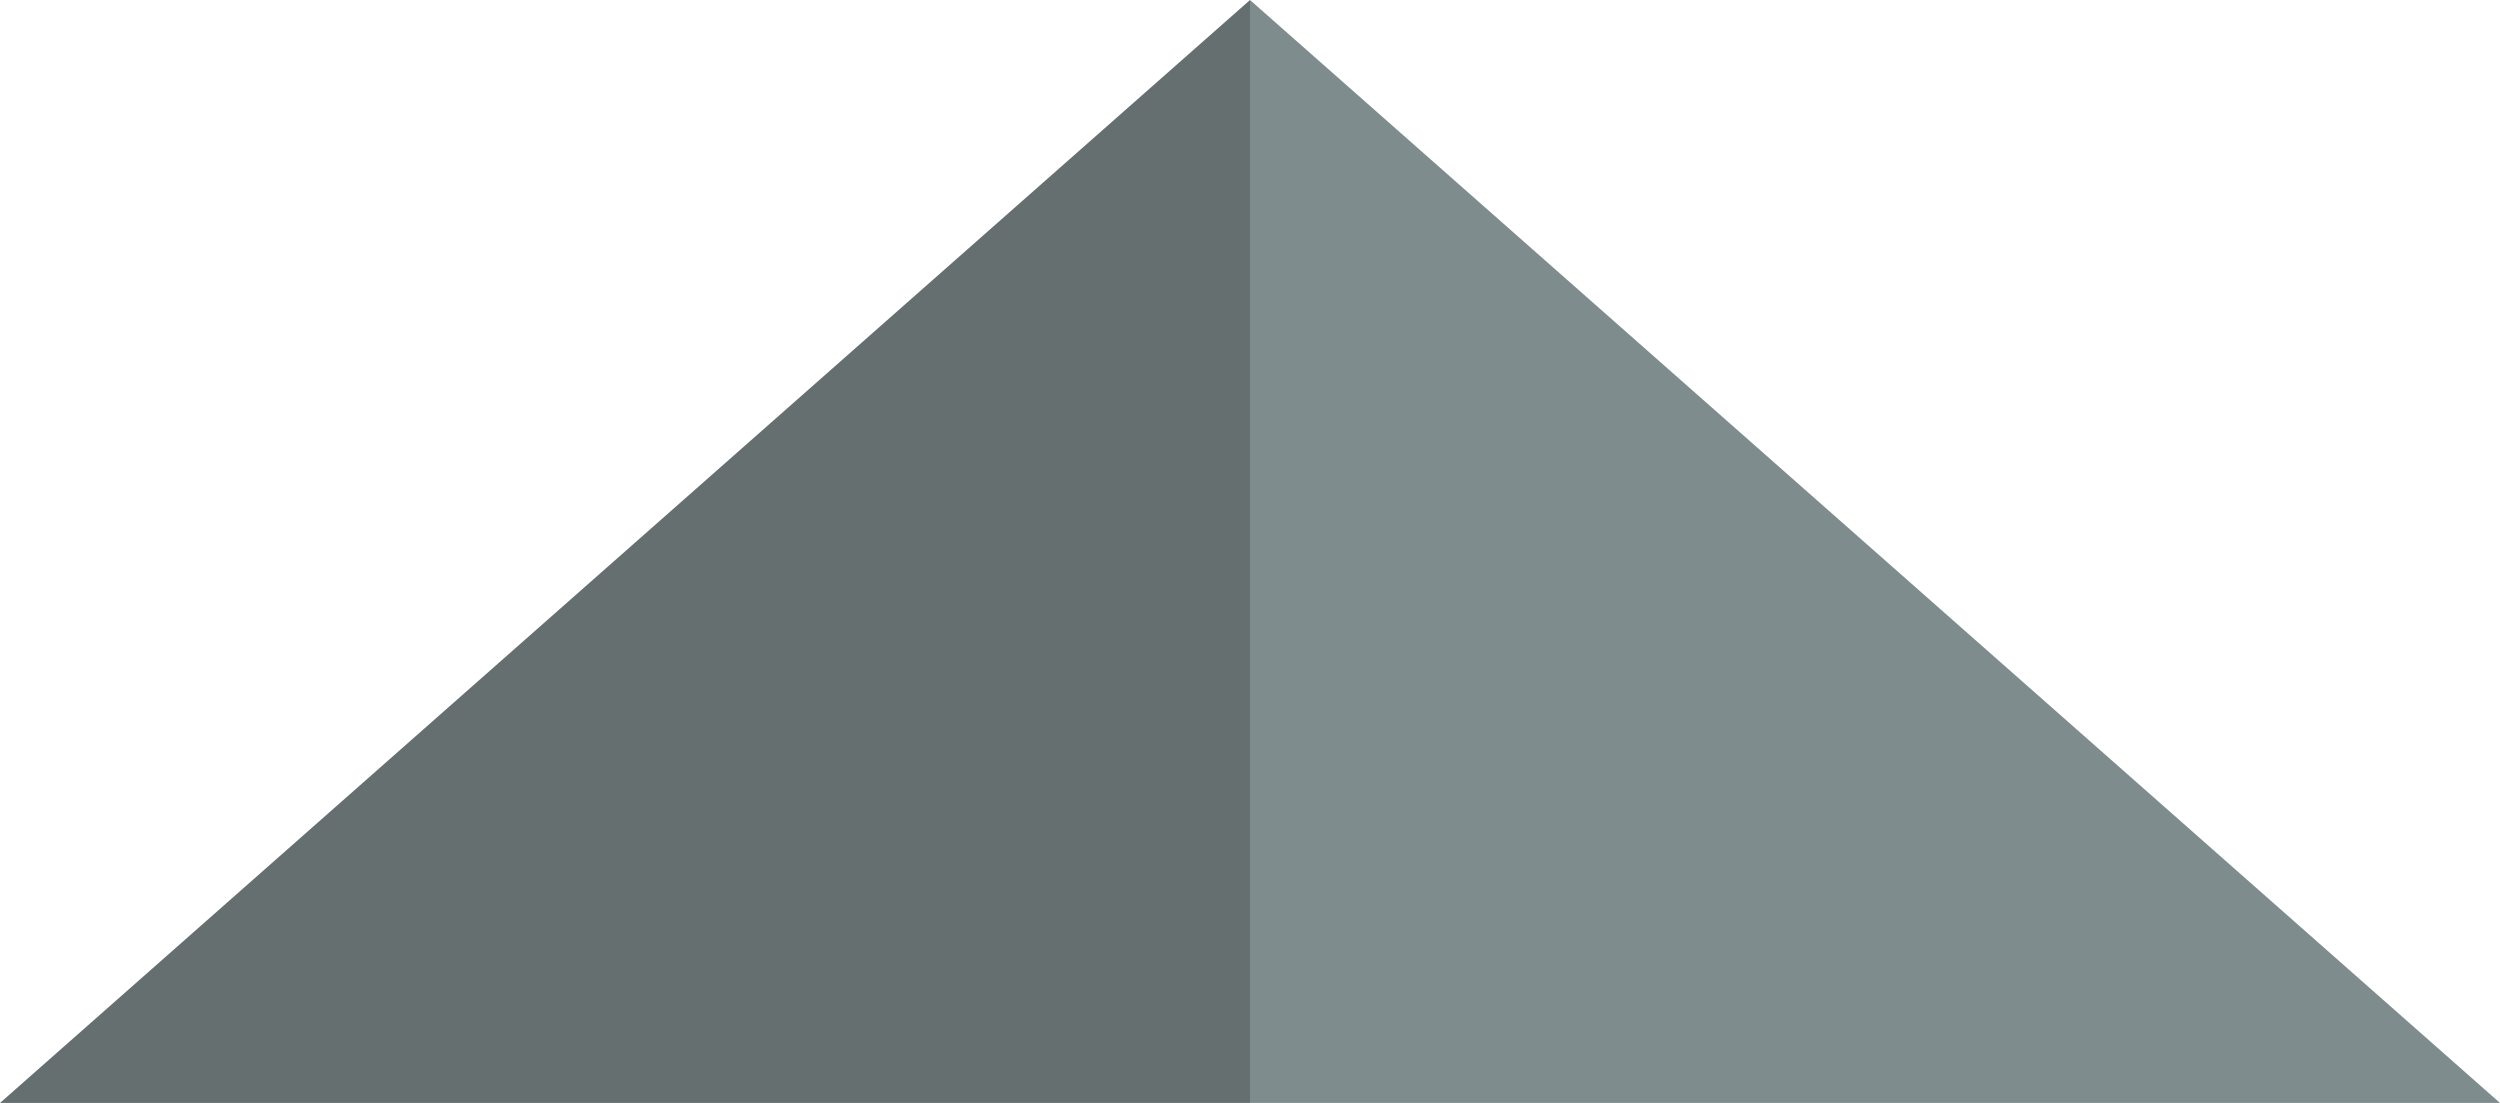
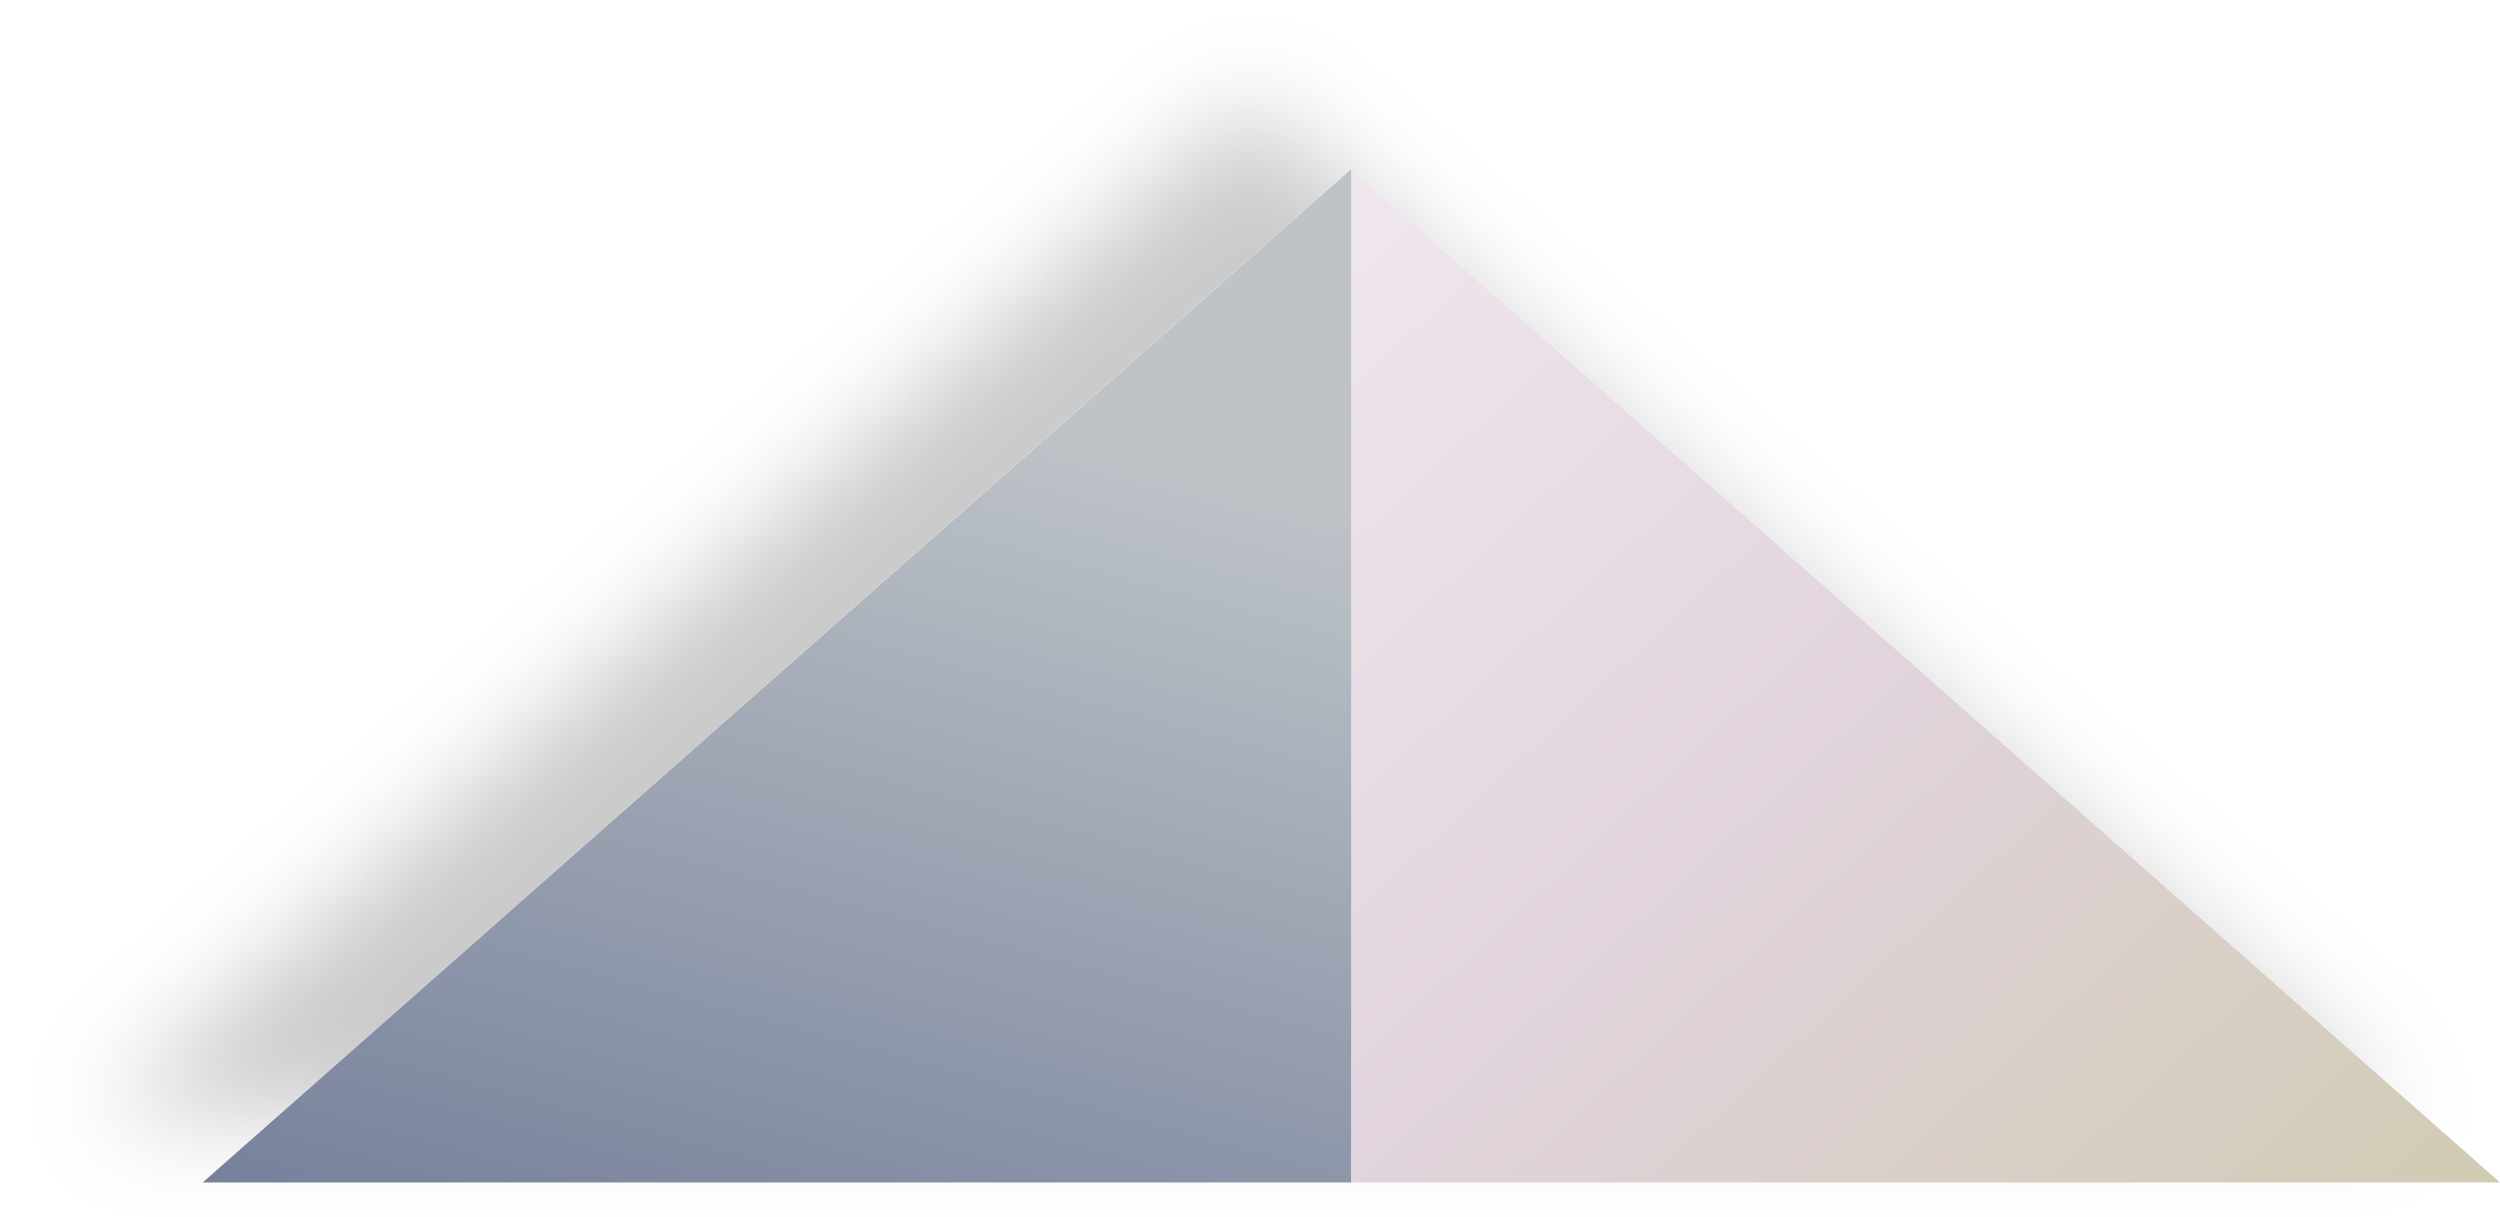
- <svg xmlns="http://www.w3.org/2000/svg" width="68px" height="30px" viewBox="0 0 68 30" version="1.1">
-   <defs />
+ <svg xmlns="http://www.w3.org/2000/svg" width="74px" height="36px" viewBox="0 0 74 36" version="1.1">
+   <defs>
+     <filter x="-13.2%" y="-30.0%" width="119.1%" height="143.3%" filterUnits="objectBoundingBox" id="filter-1">
+       <feOffset dx="-3" dy="-2" in="SourceAlpha" result="shadowOffsetOuter1" />
+       <feGaussianBlur stdDeviation="1.5" in="shadowOffsetOuter1" result="shadowBlurOuter1" />
+       <feColorMatrix values="0 0 0 0 0   0 0 0 0 0   0 0 0 0 0  0 0 0 0.206 0" type="matrix" in="shadowBlurOuter1" result="shadowMatrixOuter1" />
+       <feMerge>
+         <feMergeNode in="shadowMatrixOuter1" />
+         <feMergeNode in="SourceGraphic" />
+       </feMerge>
+     </filter>
+     <linearGradient x1="62.504%" y1="22.168%" x2="34.373%" y2="113.516%" id="linearGradient-2">
+       <stop stop-color="#BDC3C7" offset="0%" />
+       <stop stop-color="#757F9A" offset="100%" />
+     </linearGradient>
+     <linearGradient x1="125.584%" y1="91.196%" x2="0%" y2="-28.502%" id="linearGradient-3">
+       <stop stop-color="#CEC9AC" offset="0%" />
+       <stop stop-color="#E1D4DE" offset="50.084%" />
+       <stop stop-color="#F5ECF3" offset="100%" />
+     </linearGradient>
+   </defs>
  <g id="Welcome" stroke="none" stroke-width="1" fill="none" fill-rule="evenodd">
-     <g id="Bootstrap-xs-Copy" transform="translate(-133, -360)">
-       <g id="Group-3" transform="translate(133, 360)">
-         <polygon id="Triangle-5-Copy-11" fill="#666F70" points="34 0 34 30 0 30" />
-         <polygon id="Triangle-5-Copy-10" fill="#7F8C8D" points="34 -4.58994957e-15 34 30 68 30" />
+     <g id="Bootstrap-xs-Copy-2" transform="translate(-134, -360)">
+       <g id="Group-4" filter="url(#filter-1)" transform="translate(140, 365)">
+         <g id="Group-3">
+           <polygon id="Triangle-5-Copy-11" fill="url(#linearGradient-2)" points="34 0 34 30 0 30" />
+           <polygon id="Triangle-5-Copy-10" fill="url(#linearGradient-3)" points="34 -4.58994957e-15 34 30 68 30" />
+         </g>
      </g>
    </g>
  </g>
</svg>
